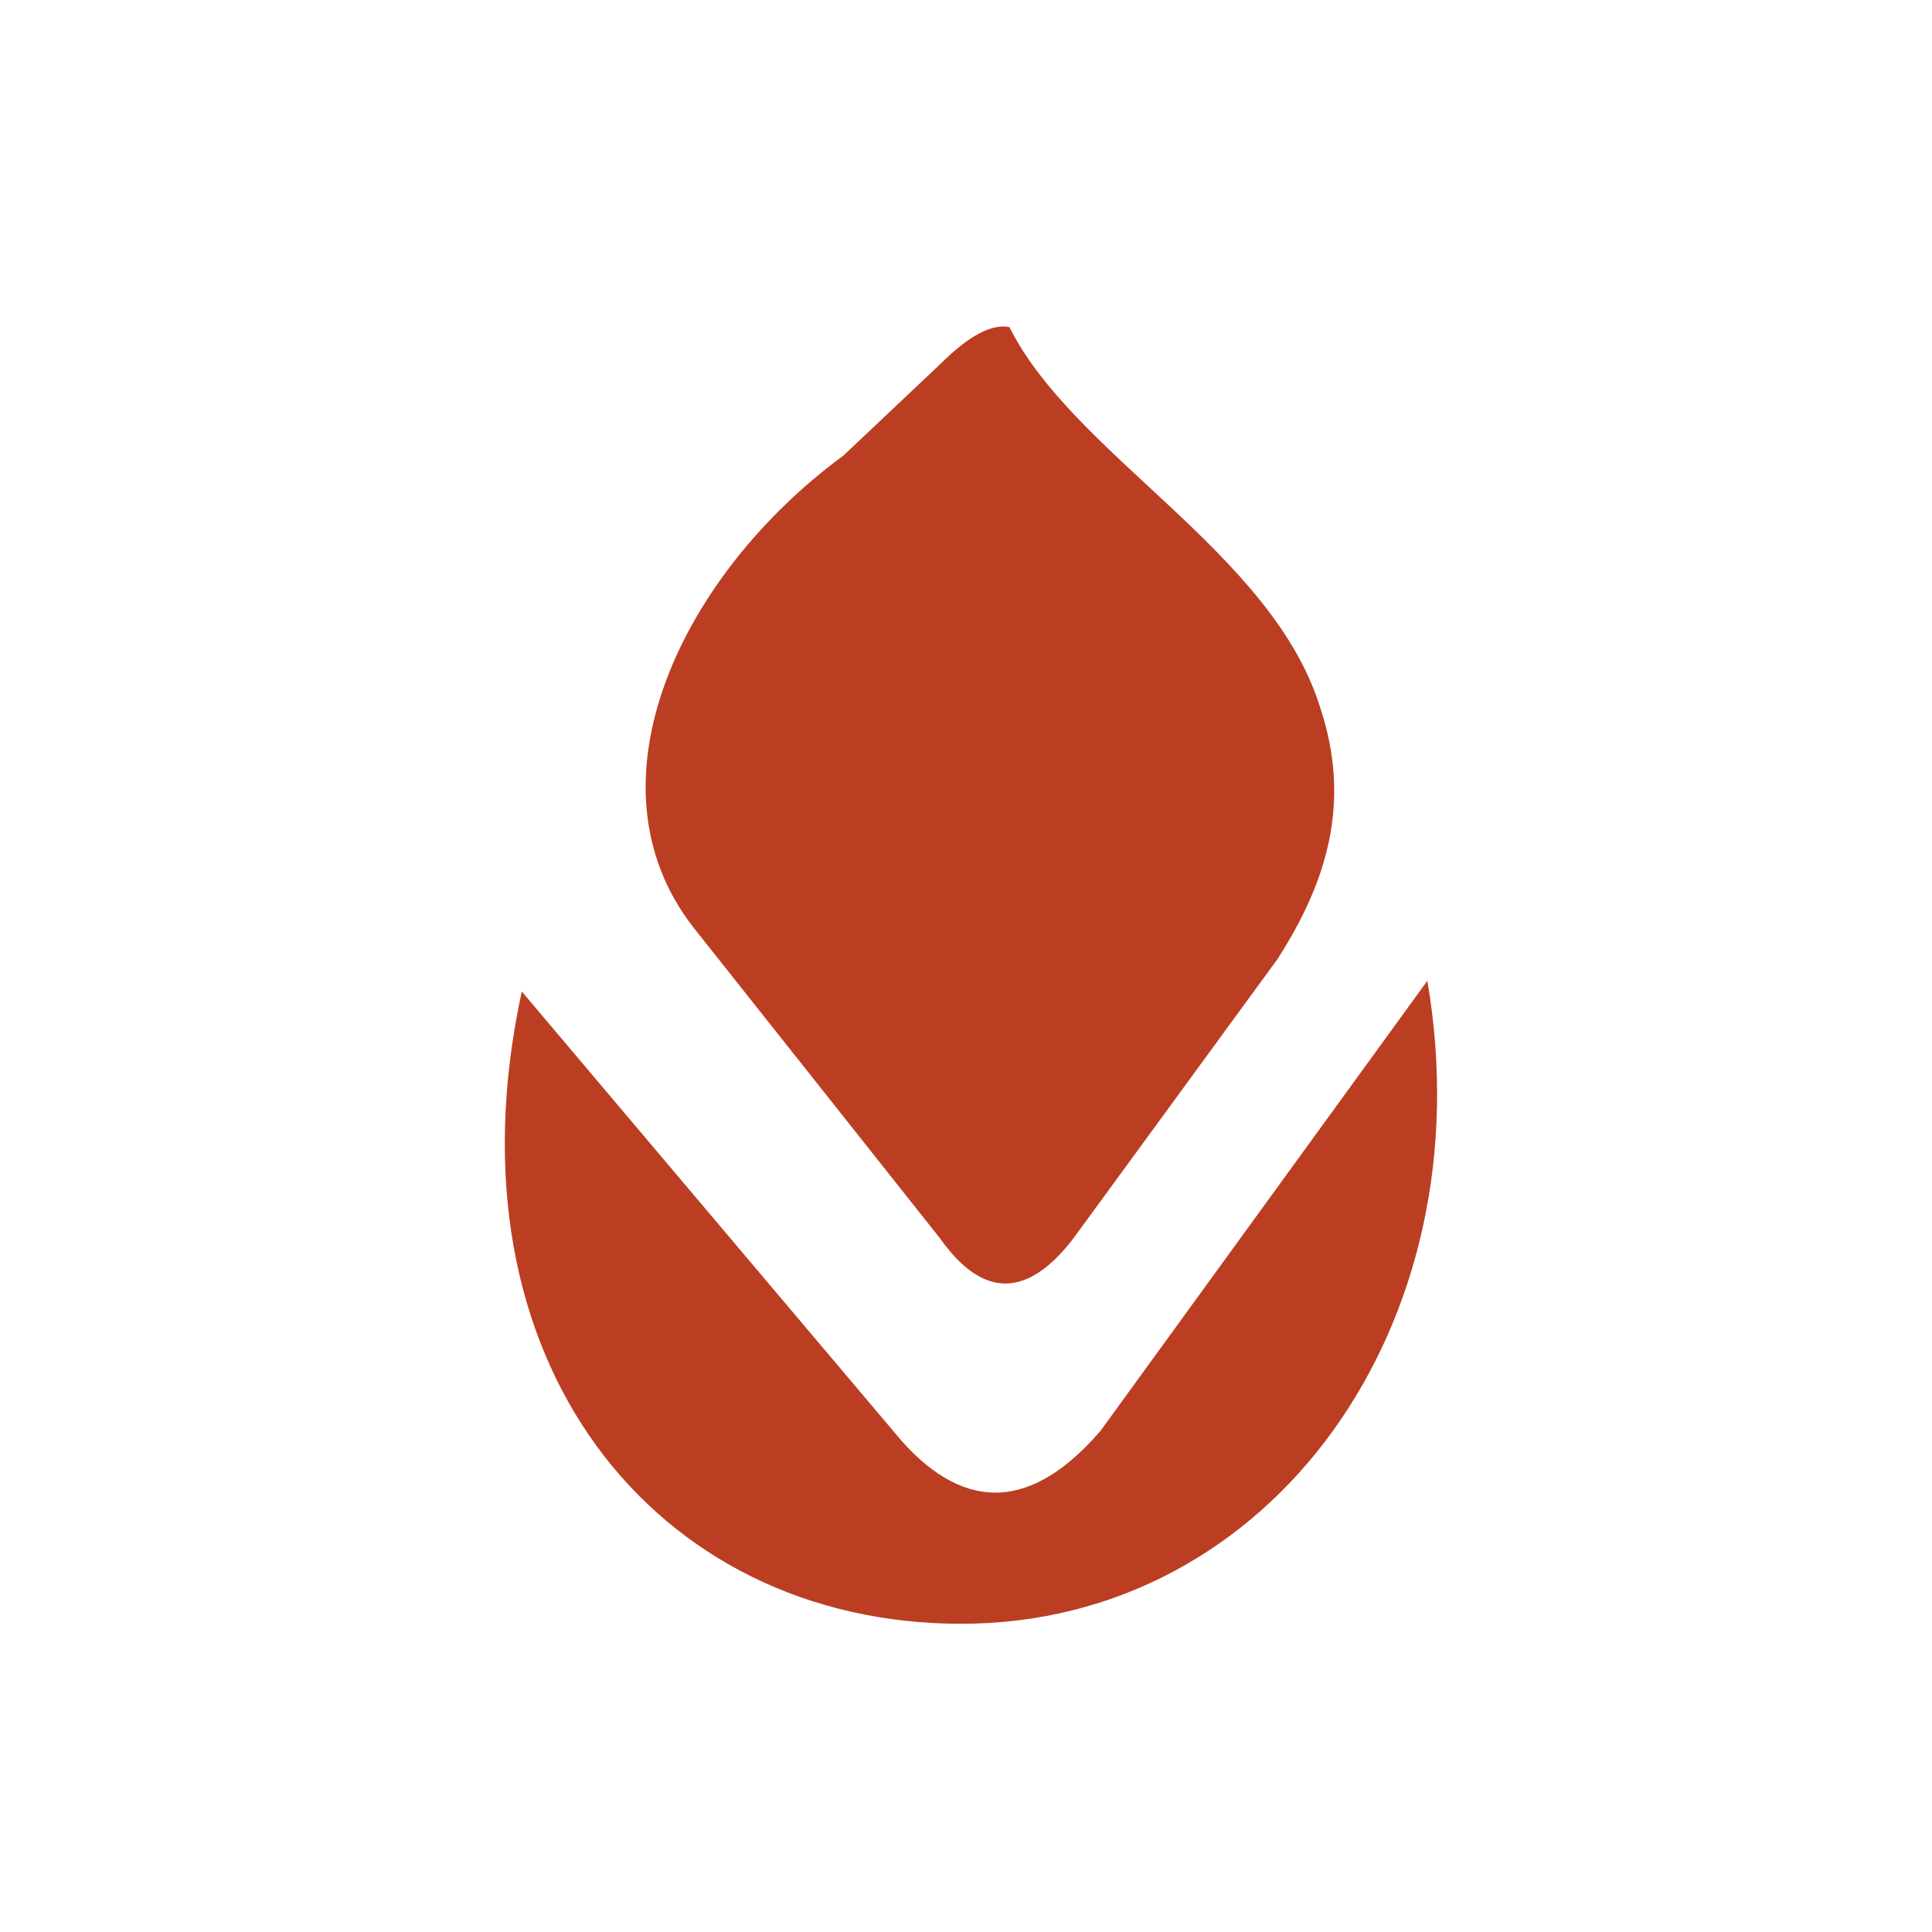
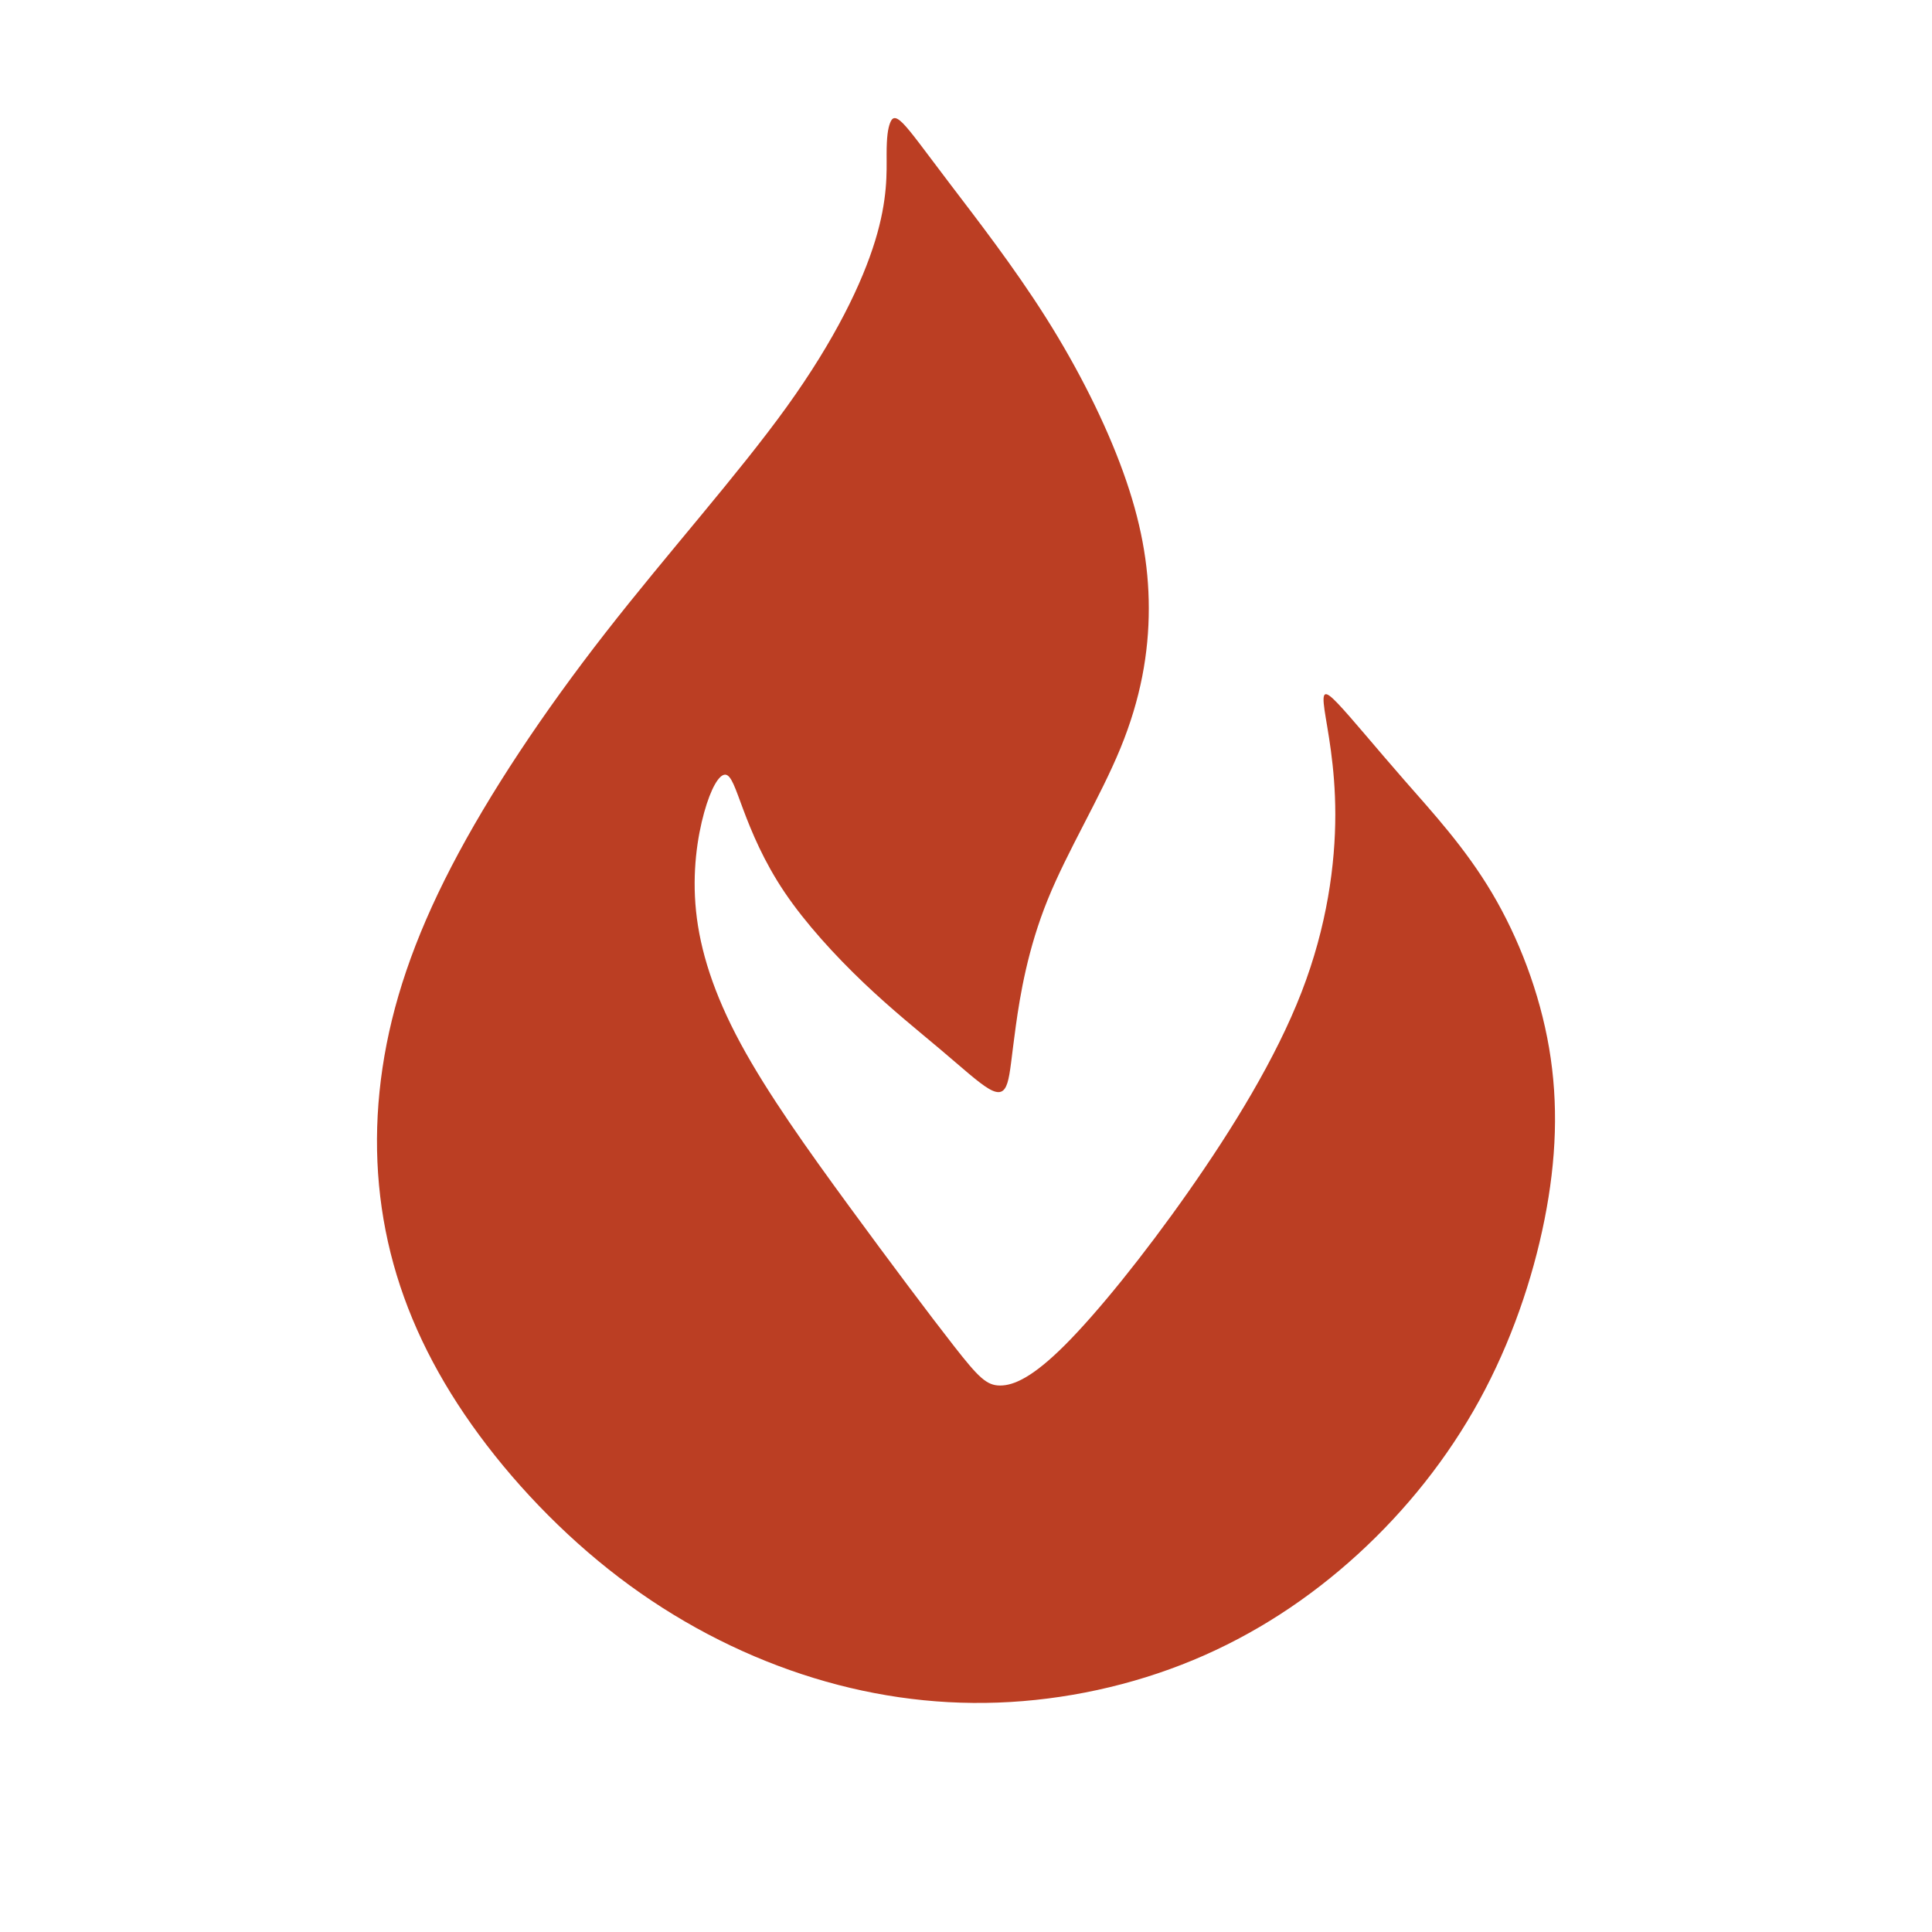
<svg xmlns="http://www.w3.org/2000/svg" width="512" height="512" viewBox="0 0 512 512" role="img">
  <g color="#BB3E23" fill="#BB3E23">
-     <g transform="translate(90 81) scale(1.42)">
-       <path d="M125 4C137 28 174 46 183 75C189 93 184 108 175 122L137 174Q124 191 112 174L66 116C45 89 64 50 94 28L112 11Q120 3 125 4ZM34 128 105 212Q123 232 142 210L203 126C214 190 174 246 116 246C59 246 19 197 34 128Z" fill="currentColor" fill-rule="evenodd" />
+     <g transform="scale(2)">
+       <g transform="translate(49.95174,15.65) scale(1.074483) translate(-26.81945,-17.70221)">
+         <path d="M 90.083 18.333 C 89.833 19 89.667 20 89.667 22.167 C 89.667 24.333 89.833 27.667 88.25 32.833 C 86.667 38 83.333 45 77.333 53.333 C 71.333 61.667 62.667 71.333 55 81.167 C 47.333 91 40.667 101 36 110 C 31.333 119 28.667 127 27.5 134.833 C 26.333 142.667 26.667 150.333 28.5 157.667 C 30.333 165 33.667 172 38.5 178.833 C 43.333 185.667 49.667 192.333 56.667 197.667 C 63.667 203 71.333 207 79.217 209.6 C 87.1 212.2 95.2 213.4 103.4 213.1 C 111.6 212.8 119.9 211 127.45 207.867 C 135 204.733 141.8 200.267 147.767 194.817 C 153.733 189.367 158.867 182.933 162.767 175.817 C 166.667 168.7 169.333 160.9 170.8 153.533 C 172.267 146.167 172.533 139.233 171.367 132.383 C 170.2 125.533 167.6 118.767 164.3 113.217 C 161 107.667 157 103.333 153.5 99.333 C 150 95.333 147 91.667 145.333 89.917 C 143.667 88.167 143.333 88.333 143.667 90.667 C 144 93 145 97.5 145 103.583 C 145 109.667 144 117.333 140.833 125.5 C 137.667 133.667 132.333 142.333 126.833 150.167 C 121.333 158 115.667 165 111.667 169 C 107.667 173 105.333 174 103.667 174 C 102 174 101 173 98 169.167 C 95 165.333 90 158.667 85 151.833 C 80 145 75 138 71.667 131.833 C 68.333 125.667 66.667 120.333 66.167 115.5 C 65.667 110.667 66.333 106.333 67.167 103.333 C 68 100.333 69 98.667 69.75 98.667 C 70.5 98.667 71 100.333 72 103 C 73 105.667 74.5 109.333 77.083 113.167 C 79.667 117 83.333 121 86.833 124.333 C 90.333 127.667 93.667 130.333 96.333 132.583 C 99 134.833 101 136.667 102.3 137.417 C 103.6 138.167 104.2 137.833 104.567 136.667 C 104.933 135.5 105.067 133.5 105.6 129.667 C 106.133 125.833 107.067 120.167 109.533 114.083 C 112 108 116 101.5 118.5 95.417 C 121 89.333 122 83.667 122 78.167 C 122 72.667 121 67.333 118.833 61.333 C 116.667 55.333 113.333 48.667 109.333 42.333 C 105.333 36 100.667 30 97.5 25.833 C 94.333 21.667 92.667 19.333 91.667 18.333 C 90.667 17.333 90.333 17.667 90.083 18.333 Z" fill="currentColor" />
+       </g>
    </g>
  </g>
</svg>
